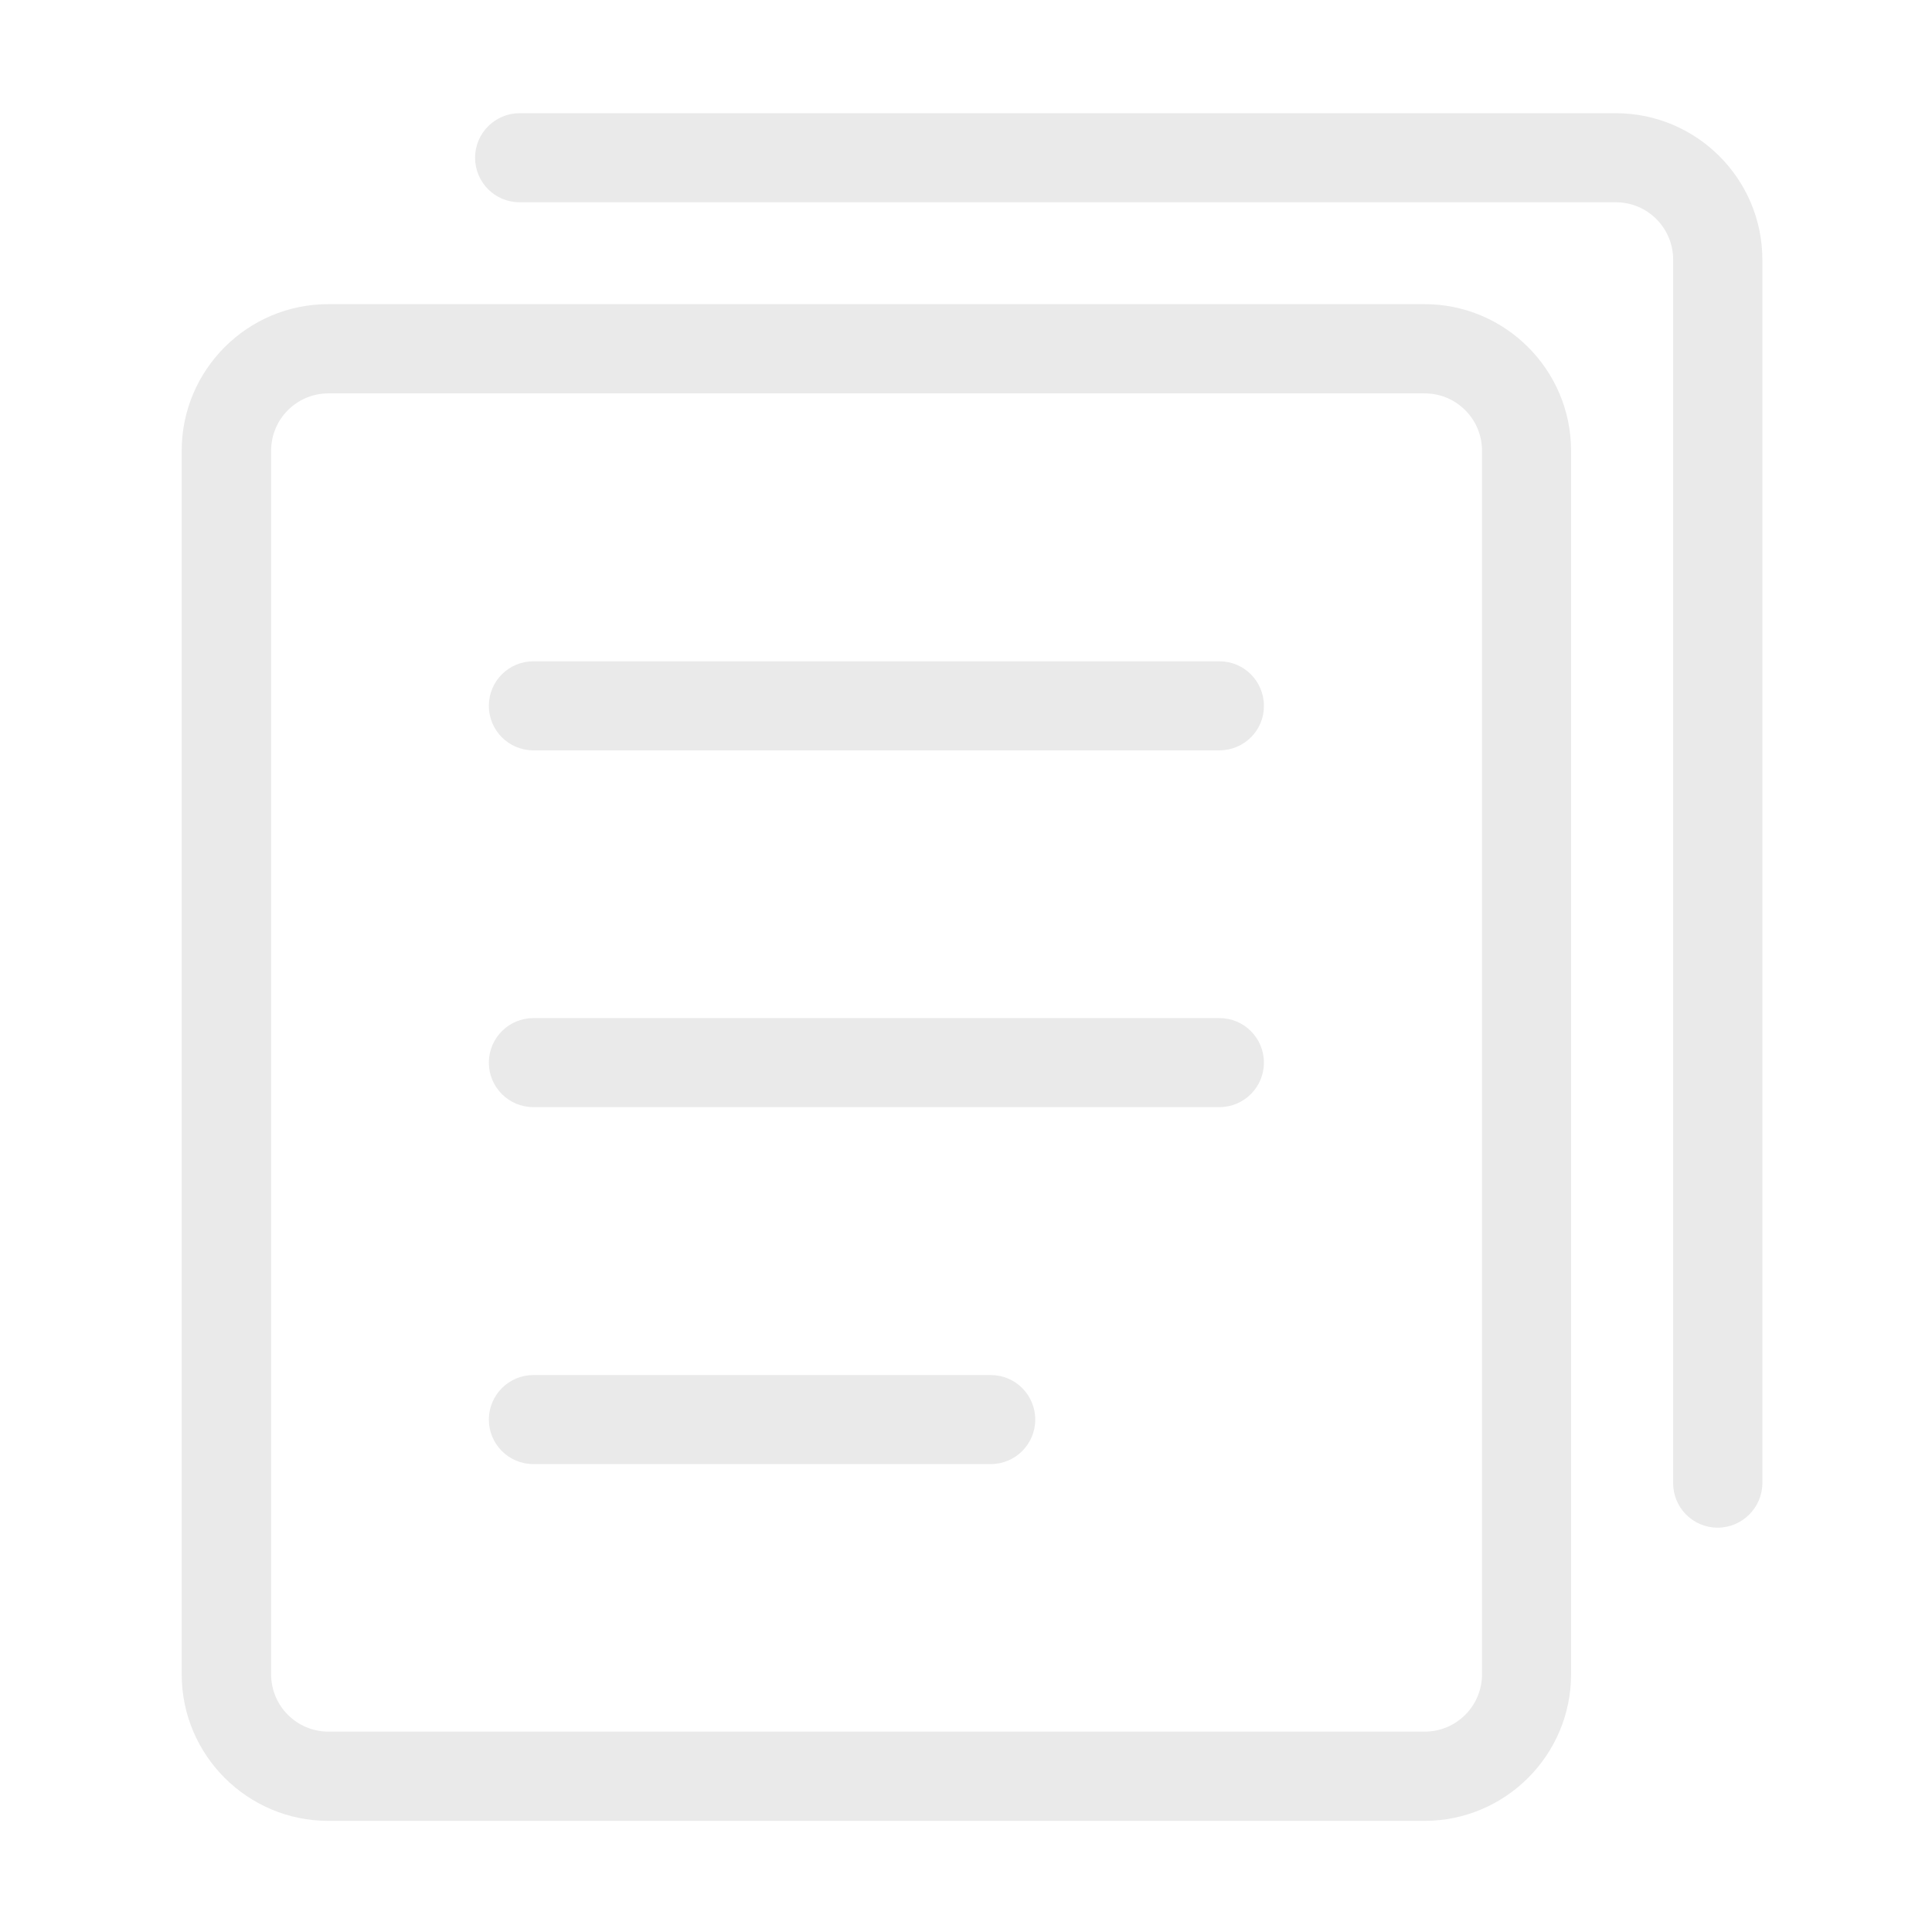
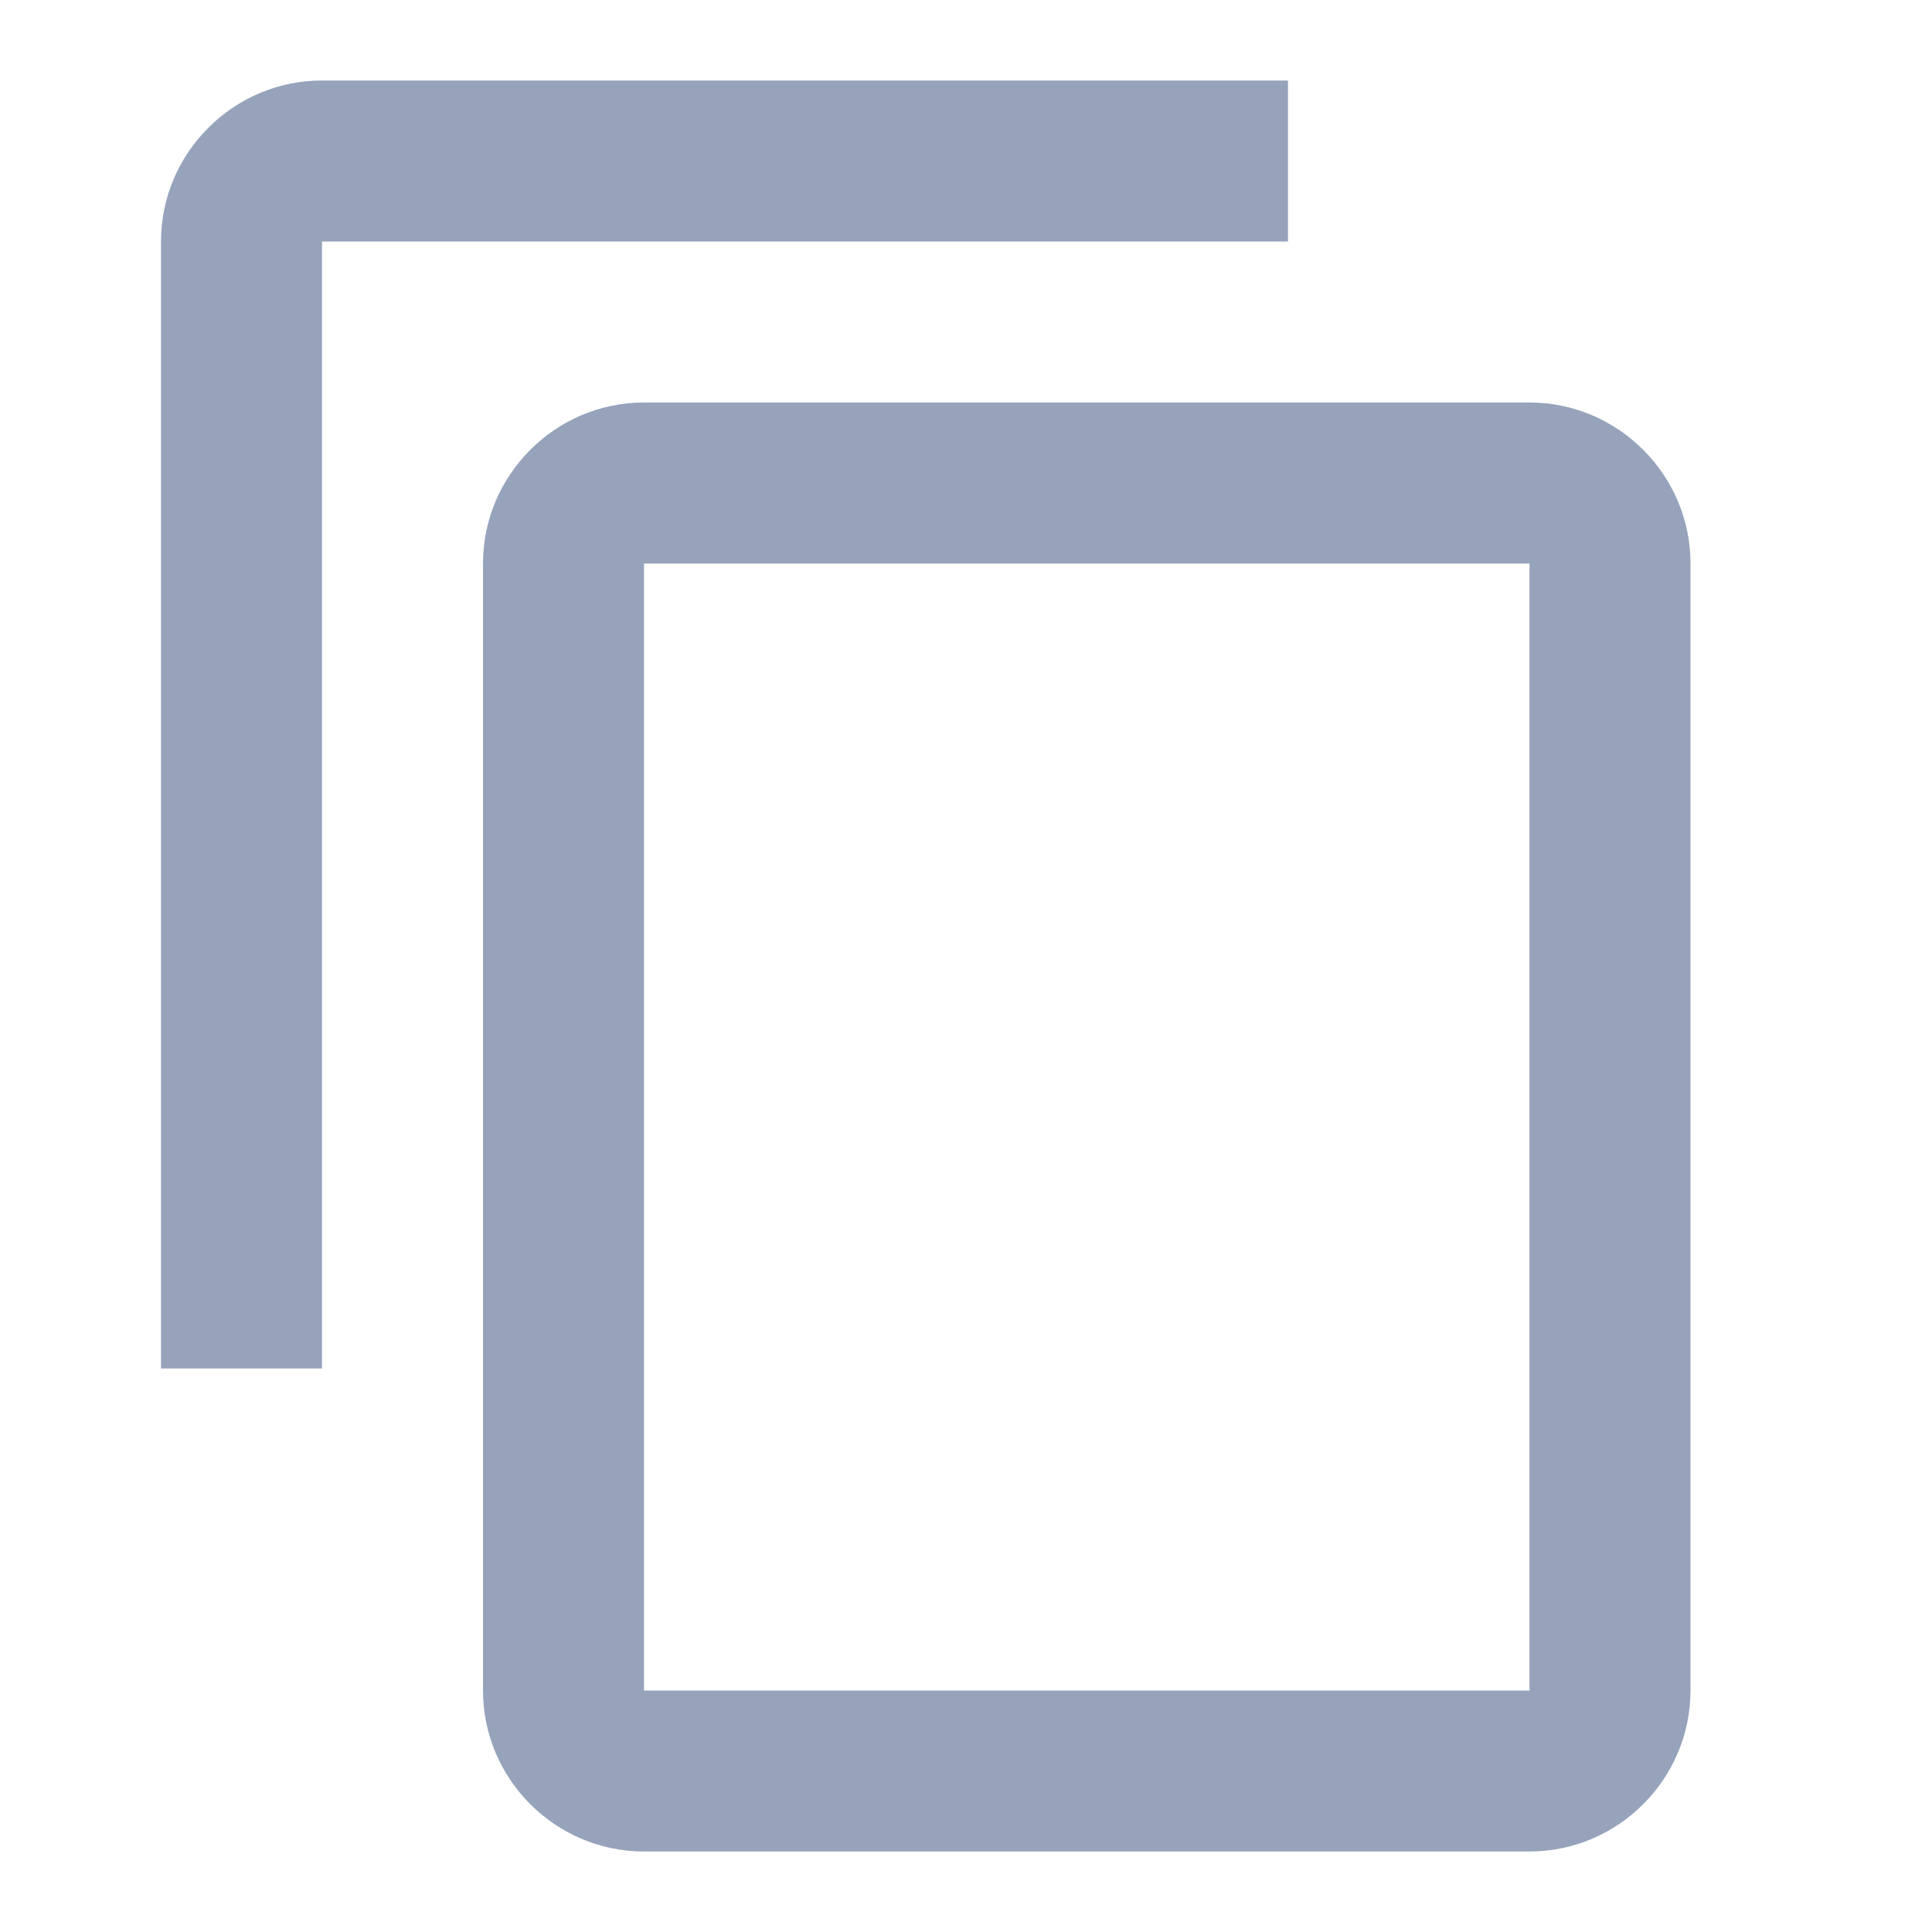
- <svg xmlns="http://www.w3.org/2000/svg" viewBox="0 0 1024 1024" width="200" height="200">
-   <path d="M755 965.1H174c-42.8 0-77.7-34.8-77.7-77.7V238.9c0-42.8 34.8-77.7 77.7-77.7h581c42.8 0 77.7 34.8 77.7 77.7v648.5c0 42.9-34.9 77.7-77.7 77.7zM174.1 208.5c-16.8 0-30.4 13.6-30.4 30.4v648.5c0 16.8 13.6 30.4 30.4 30.4h581c16.8 0 30.4-13.6 30.4-30.4V238.9c0-16.8-13.6-30.4-30.4-30.4h-581z" fill="#EAEAEA" />
-   <path d="M910.4 809.7c-13.1 0-23.6-10.6-23.6-23.6V137.6c0-16.8-13.6-30.4-30.4-30.4h-581c-13.1 0-23.6-10.6-23.6-23.6S262.4 60 275.4 60h581c42.8 0 77.7 34.8 77.7 77.7v648.5c-0.1 12.9-10.7 23.5-23.7 23.5z" fill="#EAEAEA" />
-   <path d="M646.3 397.7H282.7c-13.1 0-23.6-10.6-23.6-23.6 0-13.1 10.6-23.6 23.6-23.6h363.6c13.1 0 23.6 10.6 23.6 23.6 0.1 13-10.5 23.6-23.6 23.6zM646.3 586.8H282.7c-13.1 0-23.6-10.6-23.6-23.6s10.6-23.6 23.6-23.6h363.6c13.1 0 23.6 10.6 23.6 23.6s-10.5 23.6-23.6 23.6zM525.1 776H282.7c-13.1 0-23.6-10.6-23.6-23.6s10.6-23.6 23.6-23.6h242.4c13.1 0 23.6 10.6 23.6 23.6S538.2 776 525.1 776z" fill="#EAEAEA" />
+ <svg xmlns="http://www.w3.org/2000/svg" height="24" viewBox="0 0 24 24" width="24" fill="#96A3BB">
+   <path d="M0 0h24v24H0V0z" fill="none" />
+   <path d="M16 1H4c-1.1 0-2 .9-2 2v14h2V3h12V1zm3 4H8c-1.1 0-2 .9-2 2v14c0 1.1.9 2 2 2h11c1.1 0 2-.9 2-2V7c0-1.1-.9-2-2-2zm0 16H8V7h11v14z" />
</svg>
